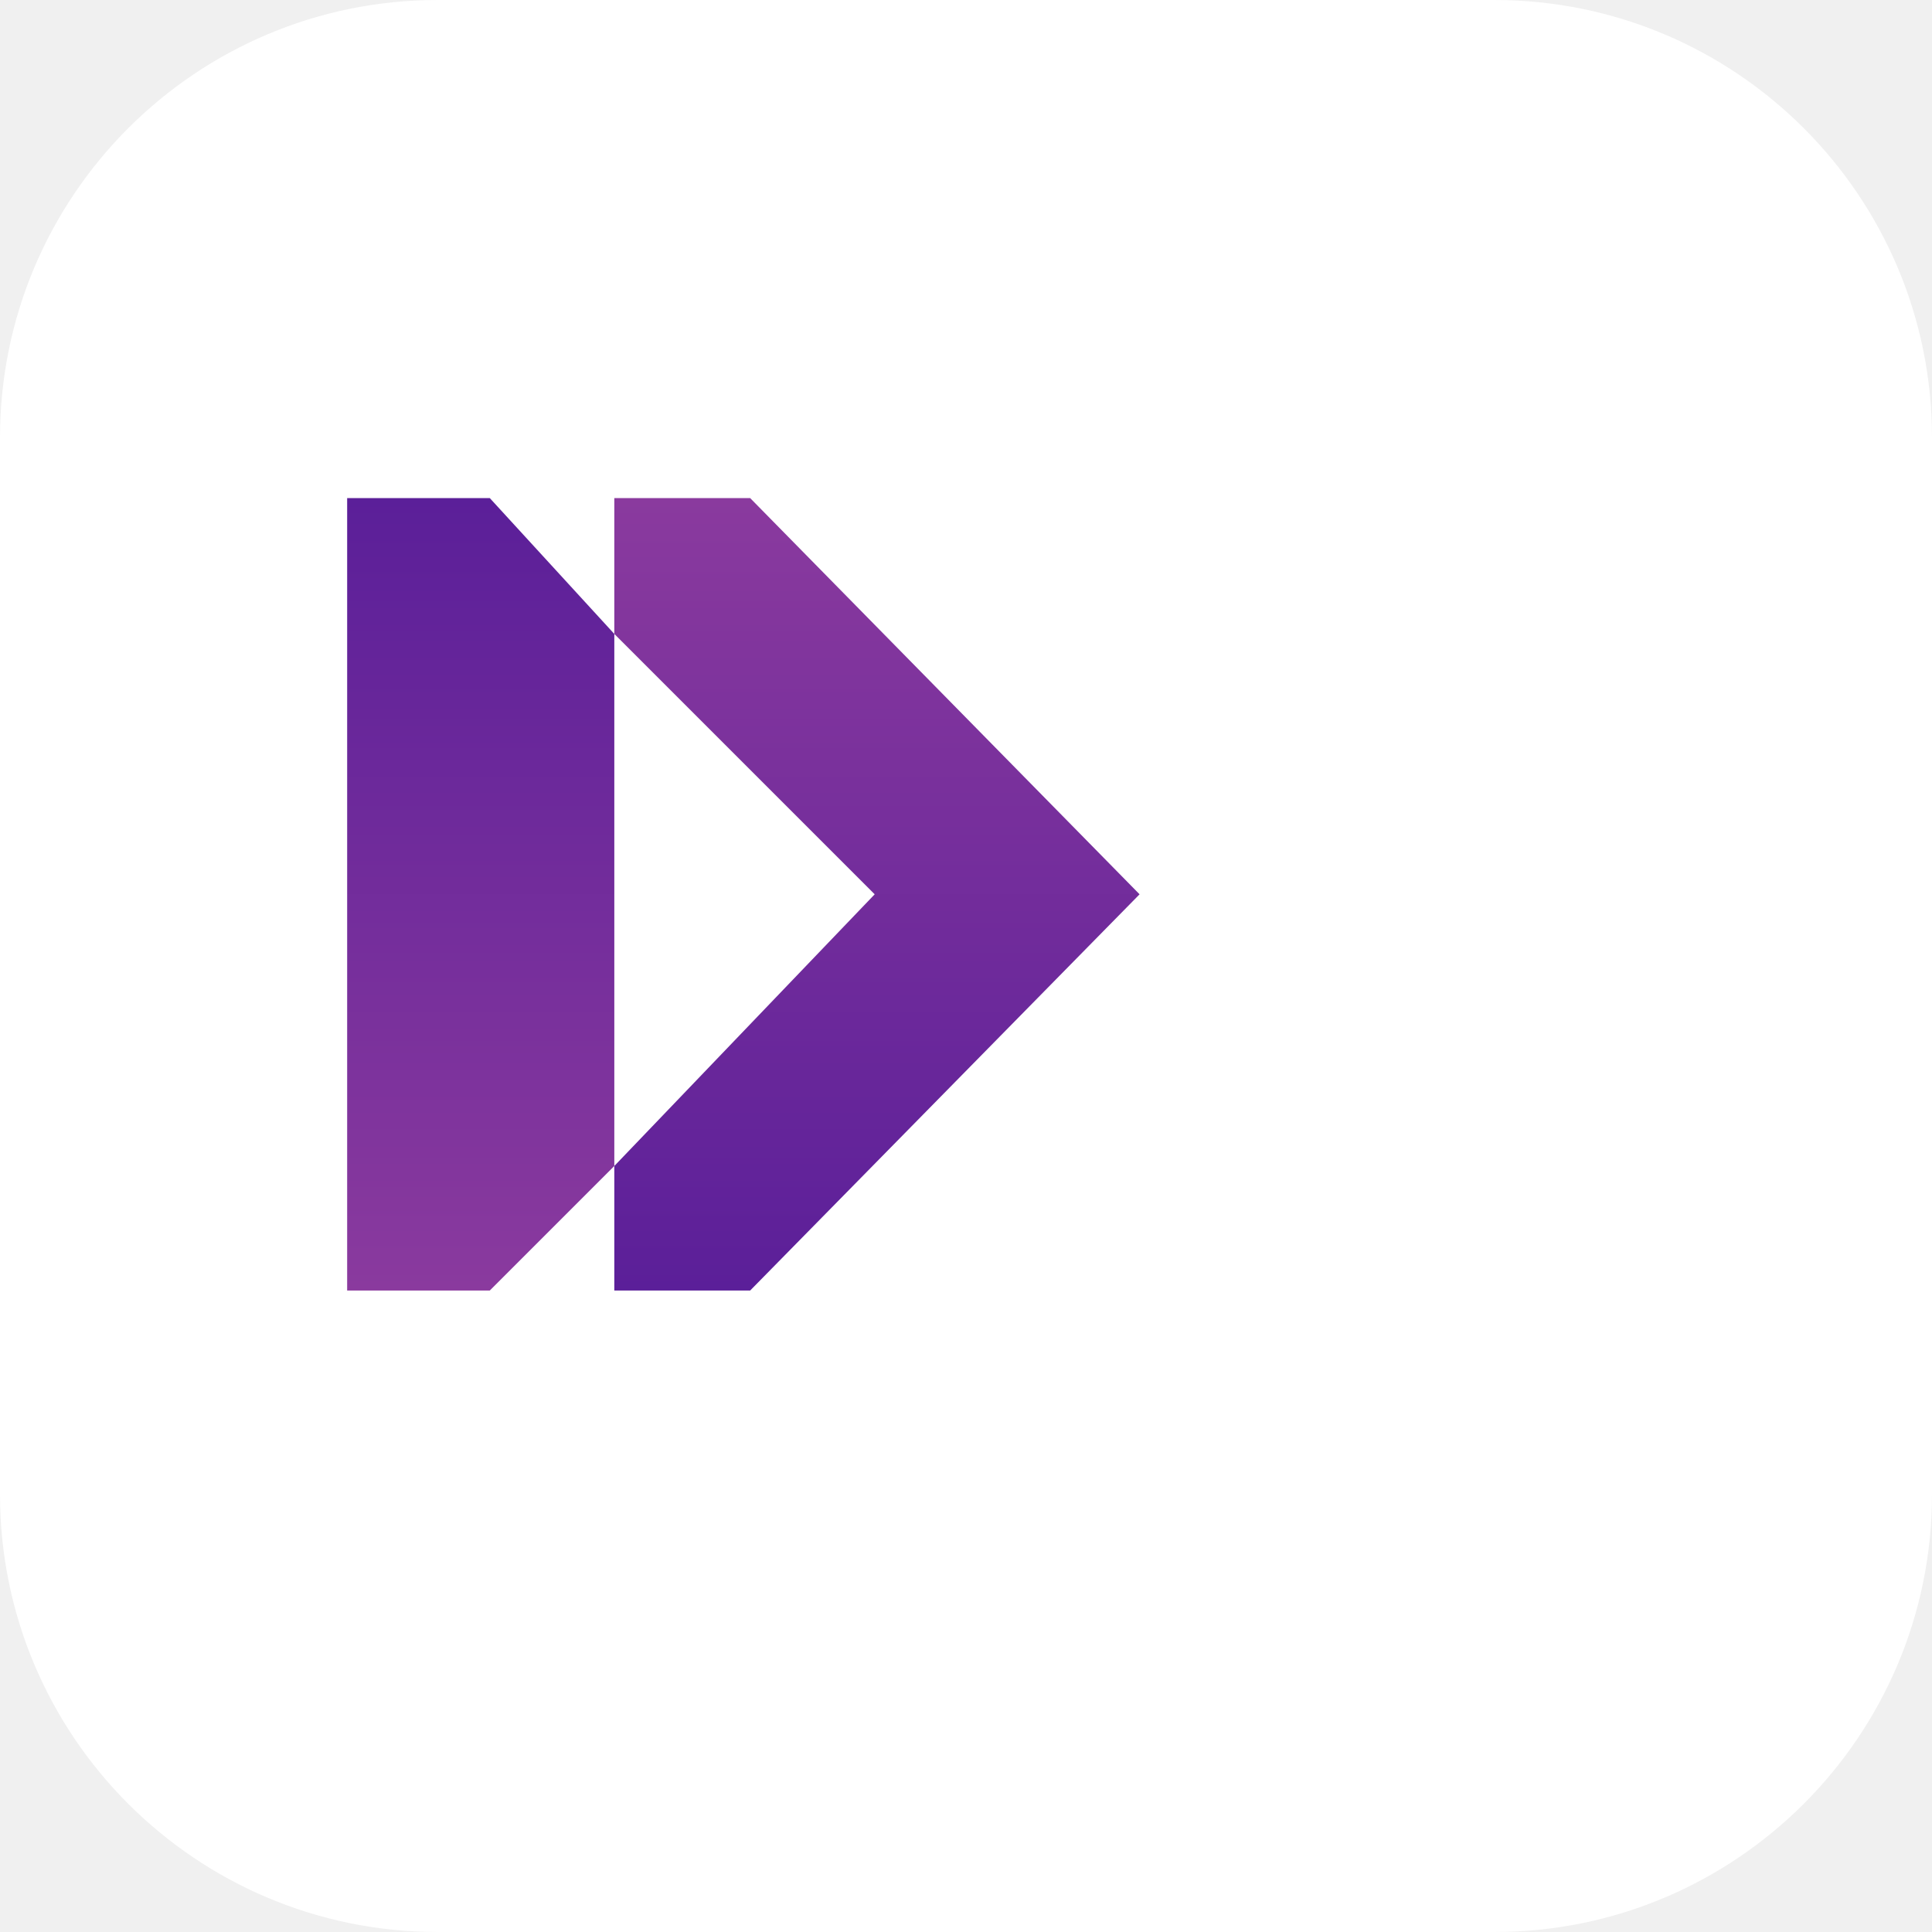
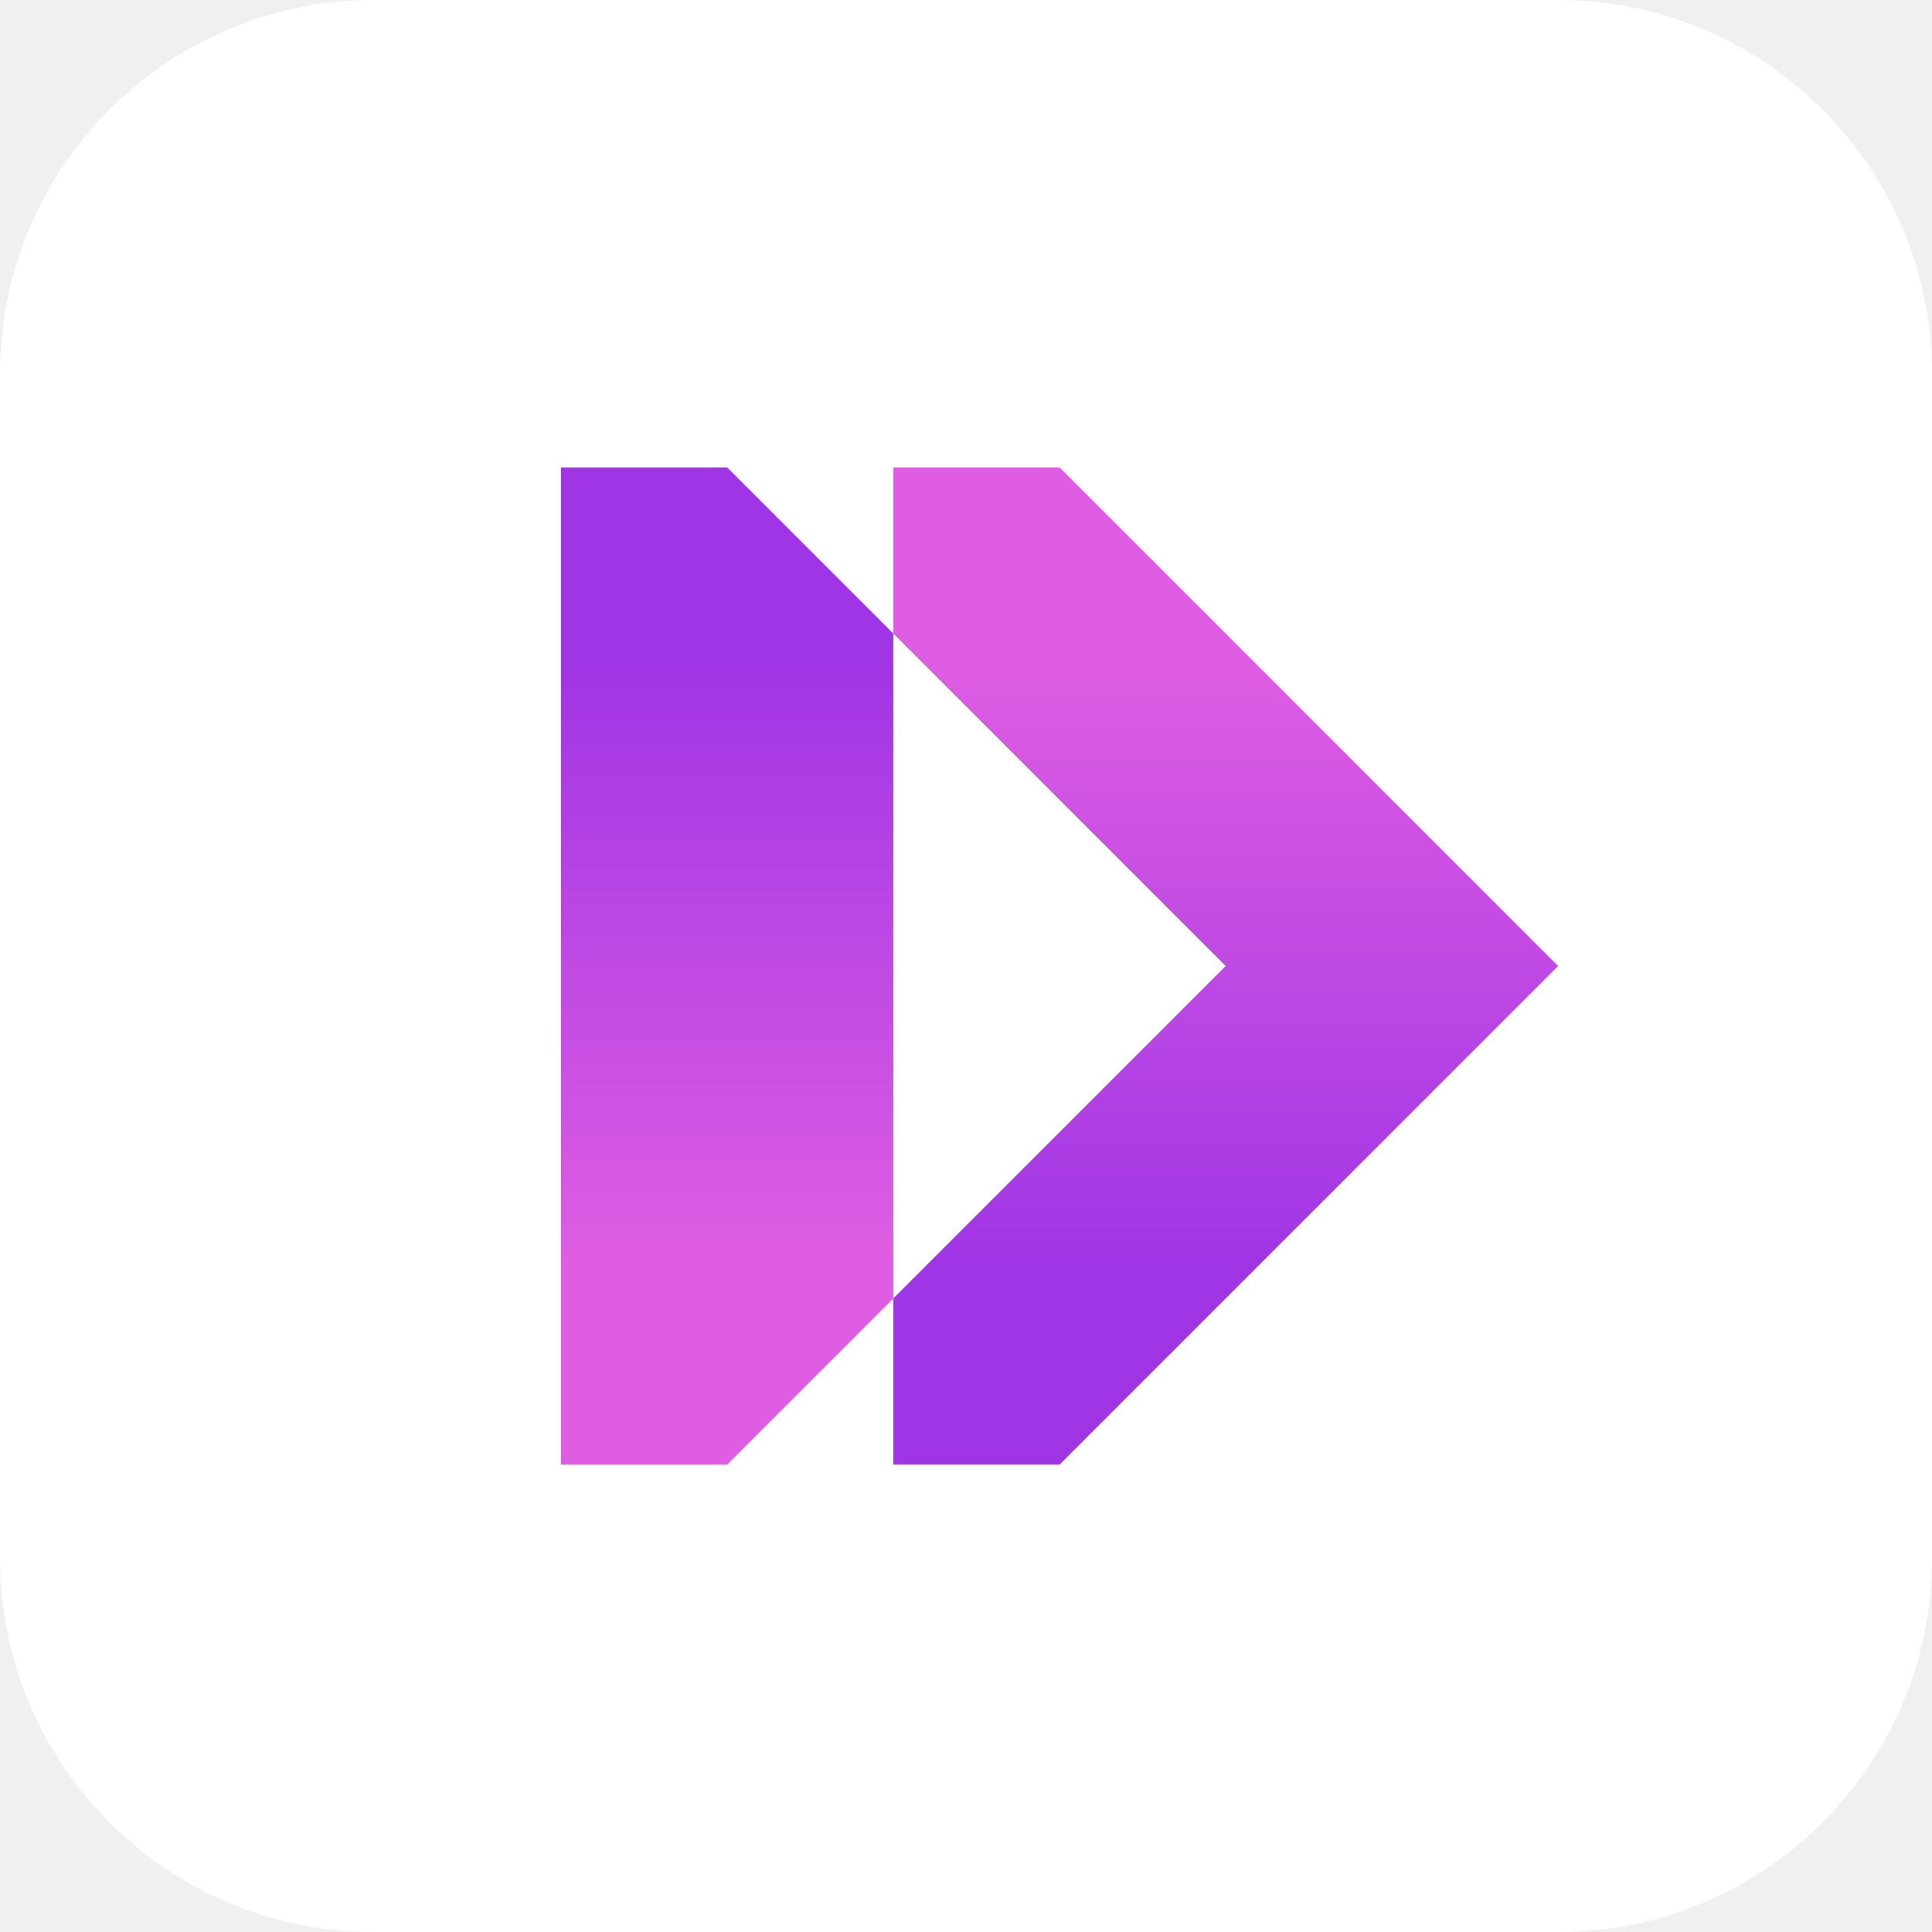
- <svg xmlns="http://www.w3.org/2000/svg" viewBox="0 0 256 256">
+ <svg xmlns="http://www.w3.org/2000/svg" width="124" height="124" viewBox="0 0 124 124" fill="none">
+   <rect width="124" height="124" rx="24" fill="white" />
+   <path d="M57.335 40.667L46.667 30H36V94H46.667L57.335 83.333V40.667Z" fill="url(#paint0_linear_133_14883)" />
+   <path d="M68.003 30H57.335V40.667L78.665 62.002L57.335 83.333V94H68.003L100 62.002L68.003 30Z" fill="url(#paint1_linear_133_14883)" />
  <defs>
-     <linearGradient id="a" x1="0" y1="0" x2="0" y2="1">
-       <stop offset="0" stop-color="#5B1F99" />
-       <stop offset="1" stop-color="#8A3A9E" />
+     <linearGradient id="paint0_linear_133_14883" x1="46.667" y1="29.804" x2="46.667" y2="93.187" gradientUnits="userSpaceOnUse">
+       <stop offset="0.2" stop-color="#A035E5" />
+       <stop offset="0.8" stop-color="#DE5DE2" />
    </linearGradient>
-     <linearGradient id="b" x1="0" y1="0" x2="0" y2="1">
-       <stop offset="0" stop-color="#8A3A9E" />
-       <stop offset="1" stop-color="#5B1F99" />
+     <linearGradient id="paint1_linear_133_14883" x1="78.665" y1="94" x2="78.665" y2="30" gradientUnits="userSpaceOnUse">
+       <stop offset="0.2" stop-color="#A035E5" />
+       <stop offset="0.8" stop-color="#DE5DE2" />
    </linearGradient>
  </defs>
-   <rect width="256" height="256" rx="58" fill="#fff" />
-   <g transform="translate(46 66) scale(0.3)">
-     <polygon fill="url(#a)" points="0,0 63,0 118,60 118,295 63,350 0,350" />
-     <polygon fill="url(#b)" points="118,0 178,0 350,175 178,350 118,350 118,295 233,175 118,60" />
-   </g>
</svg>
